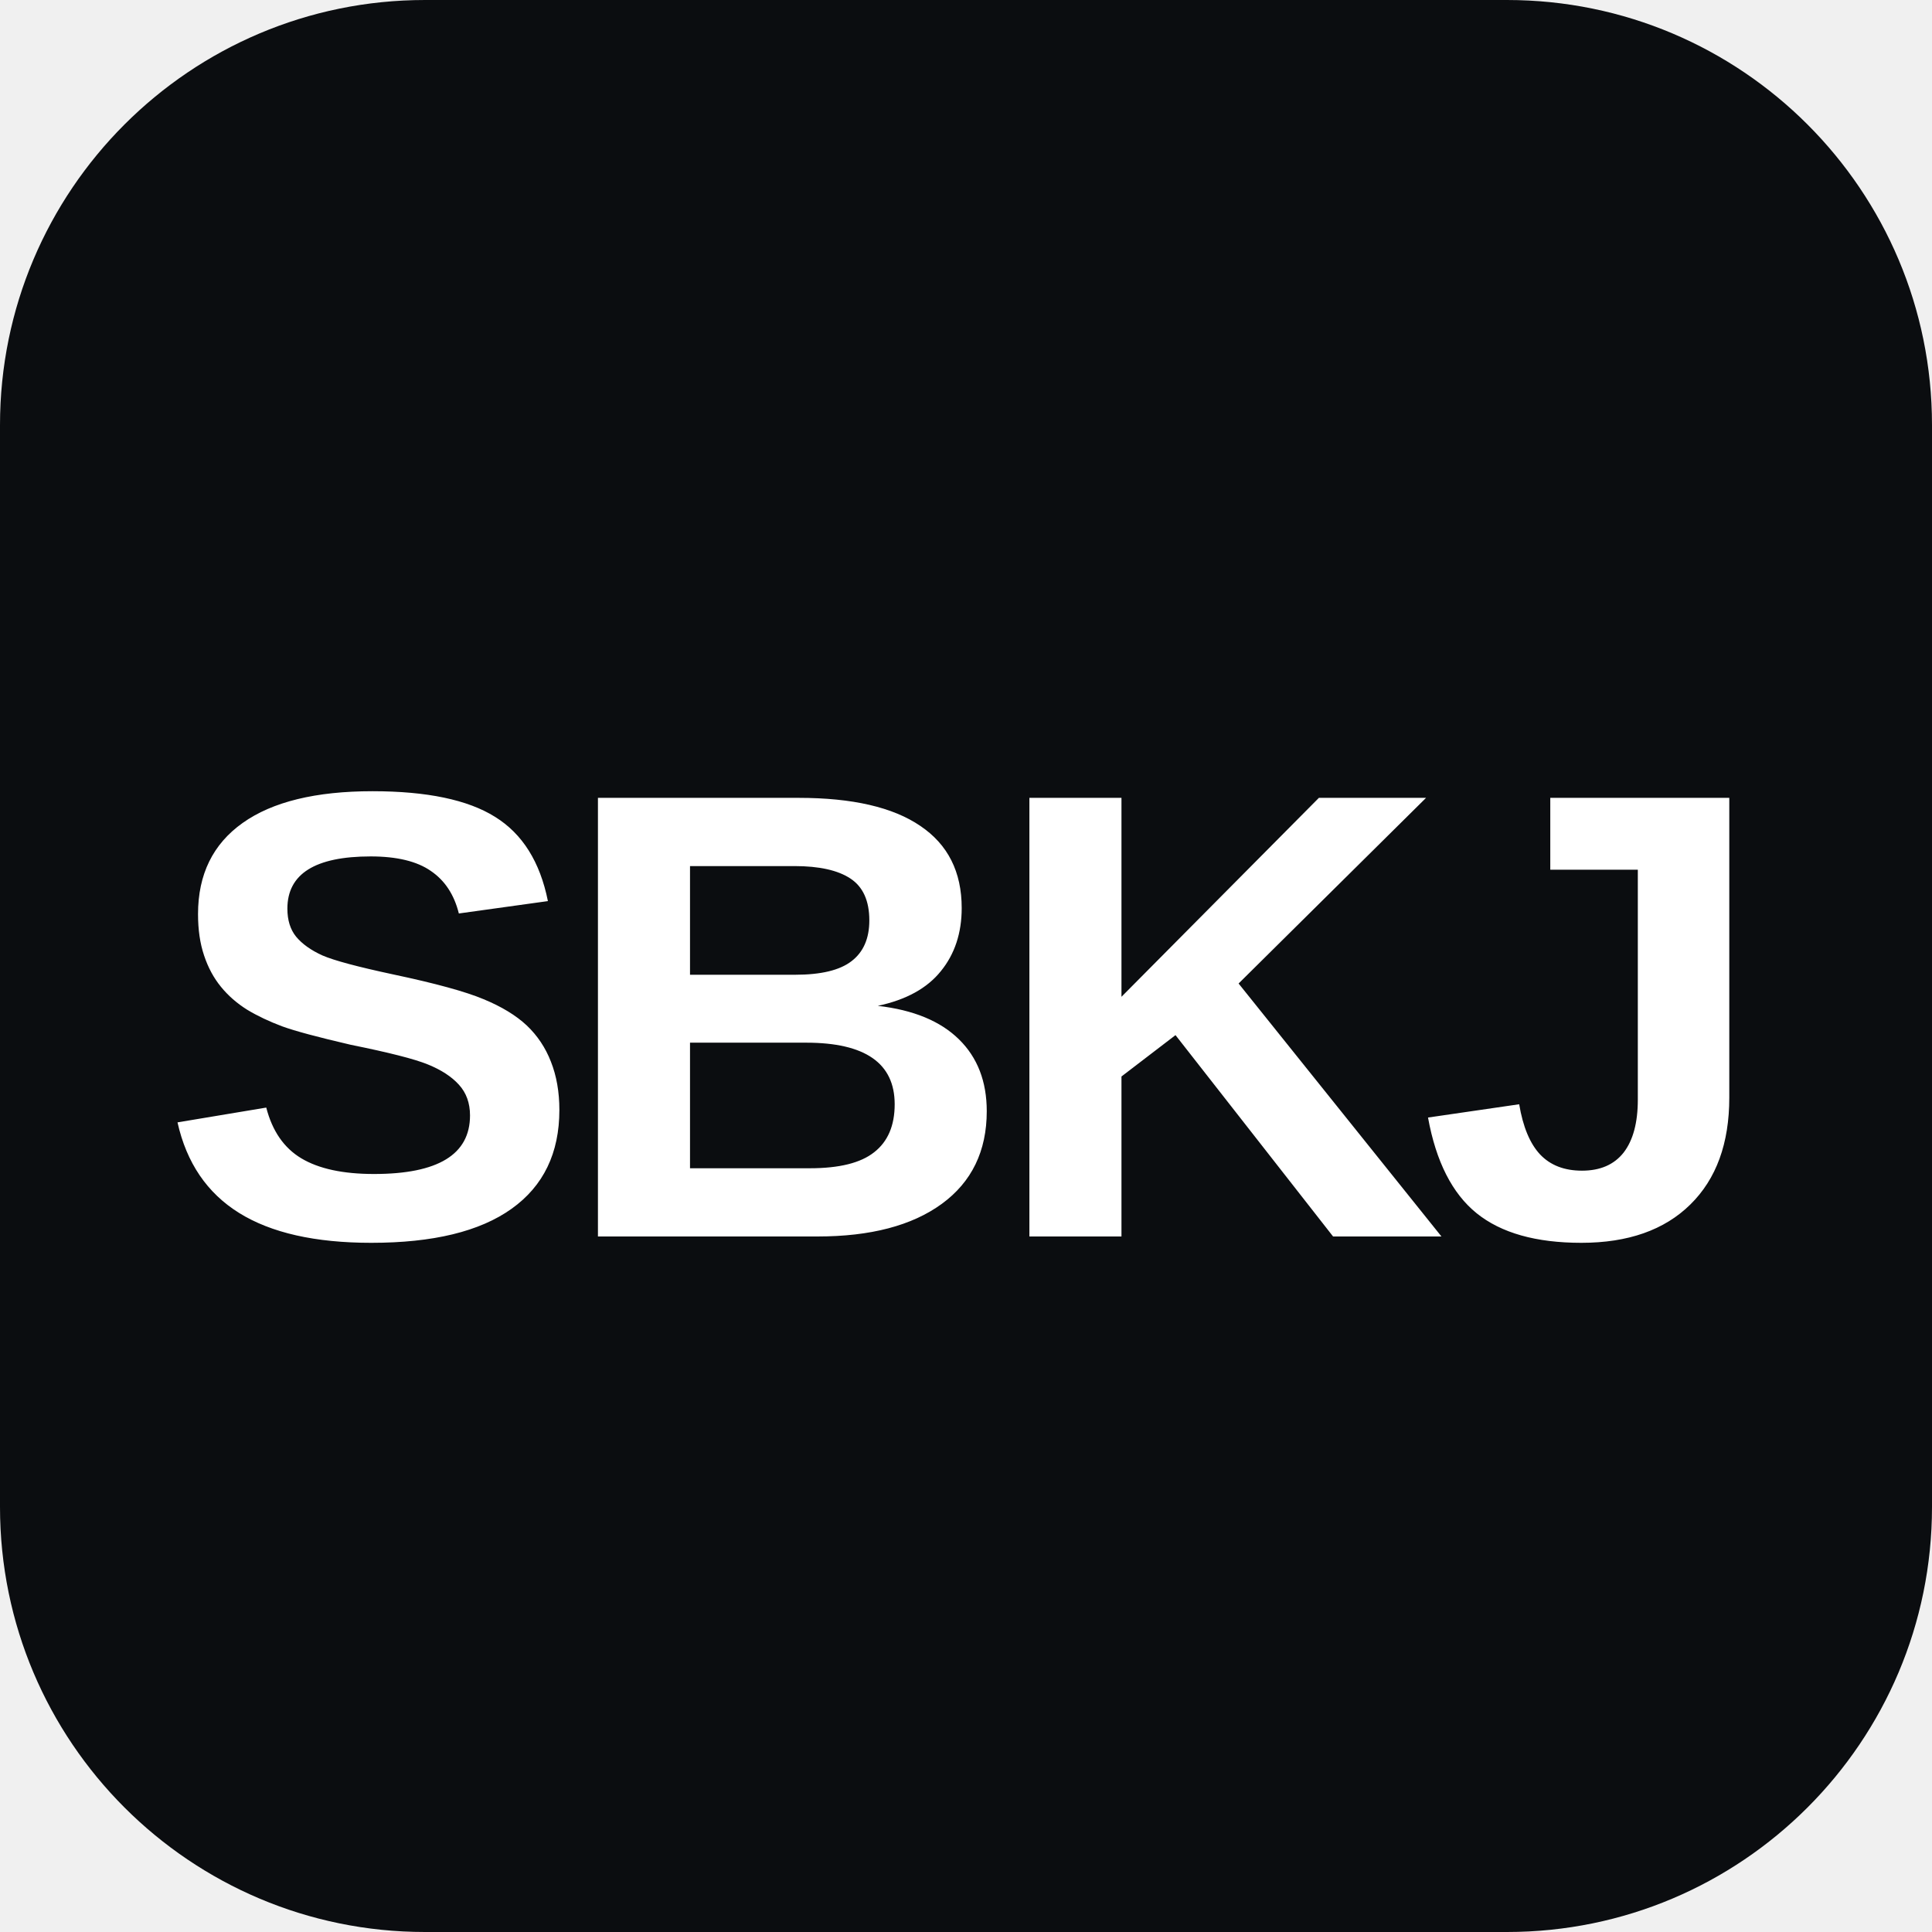
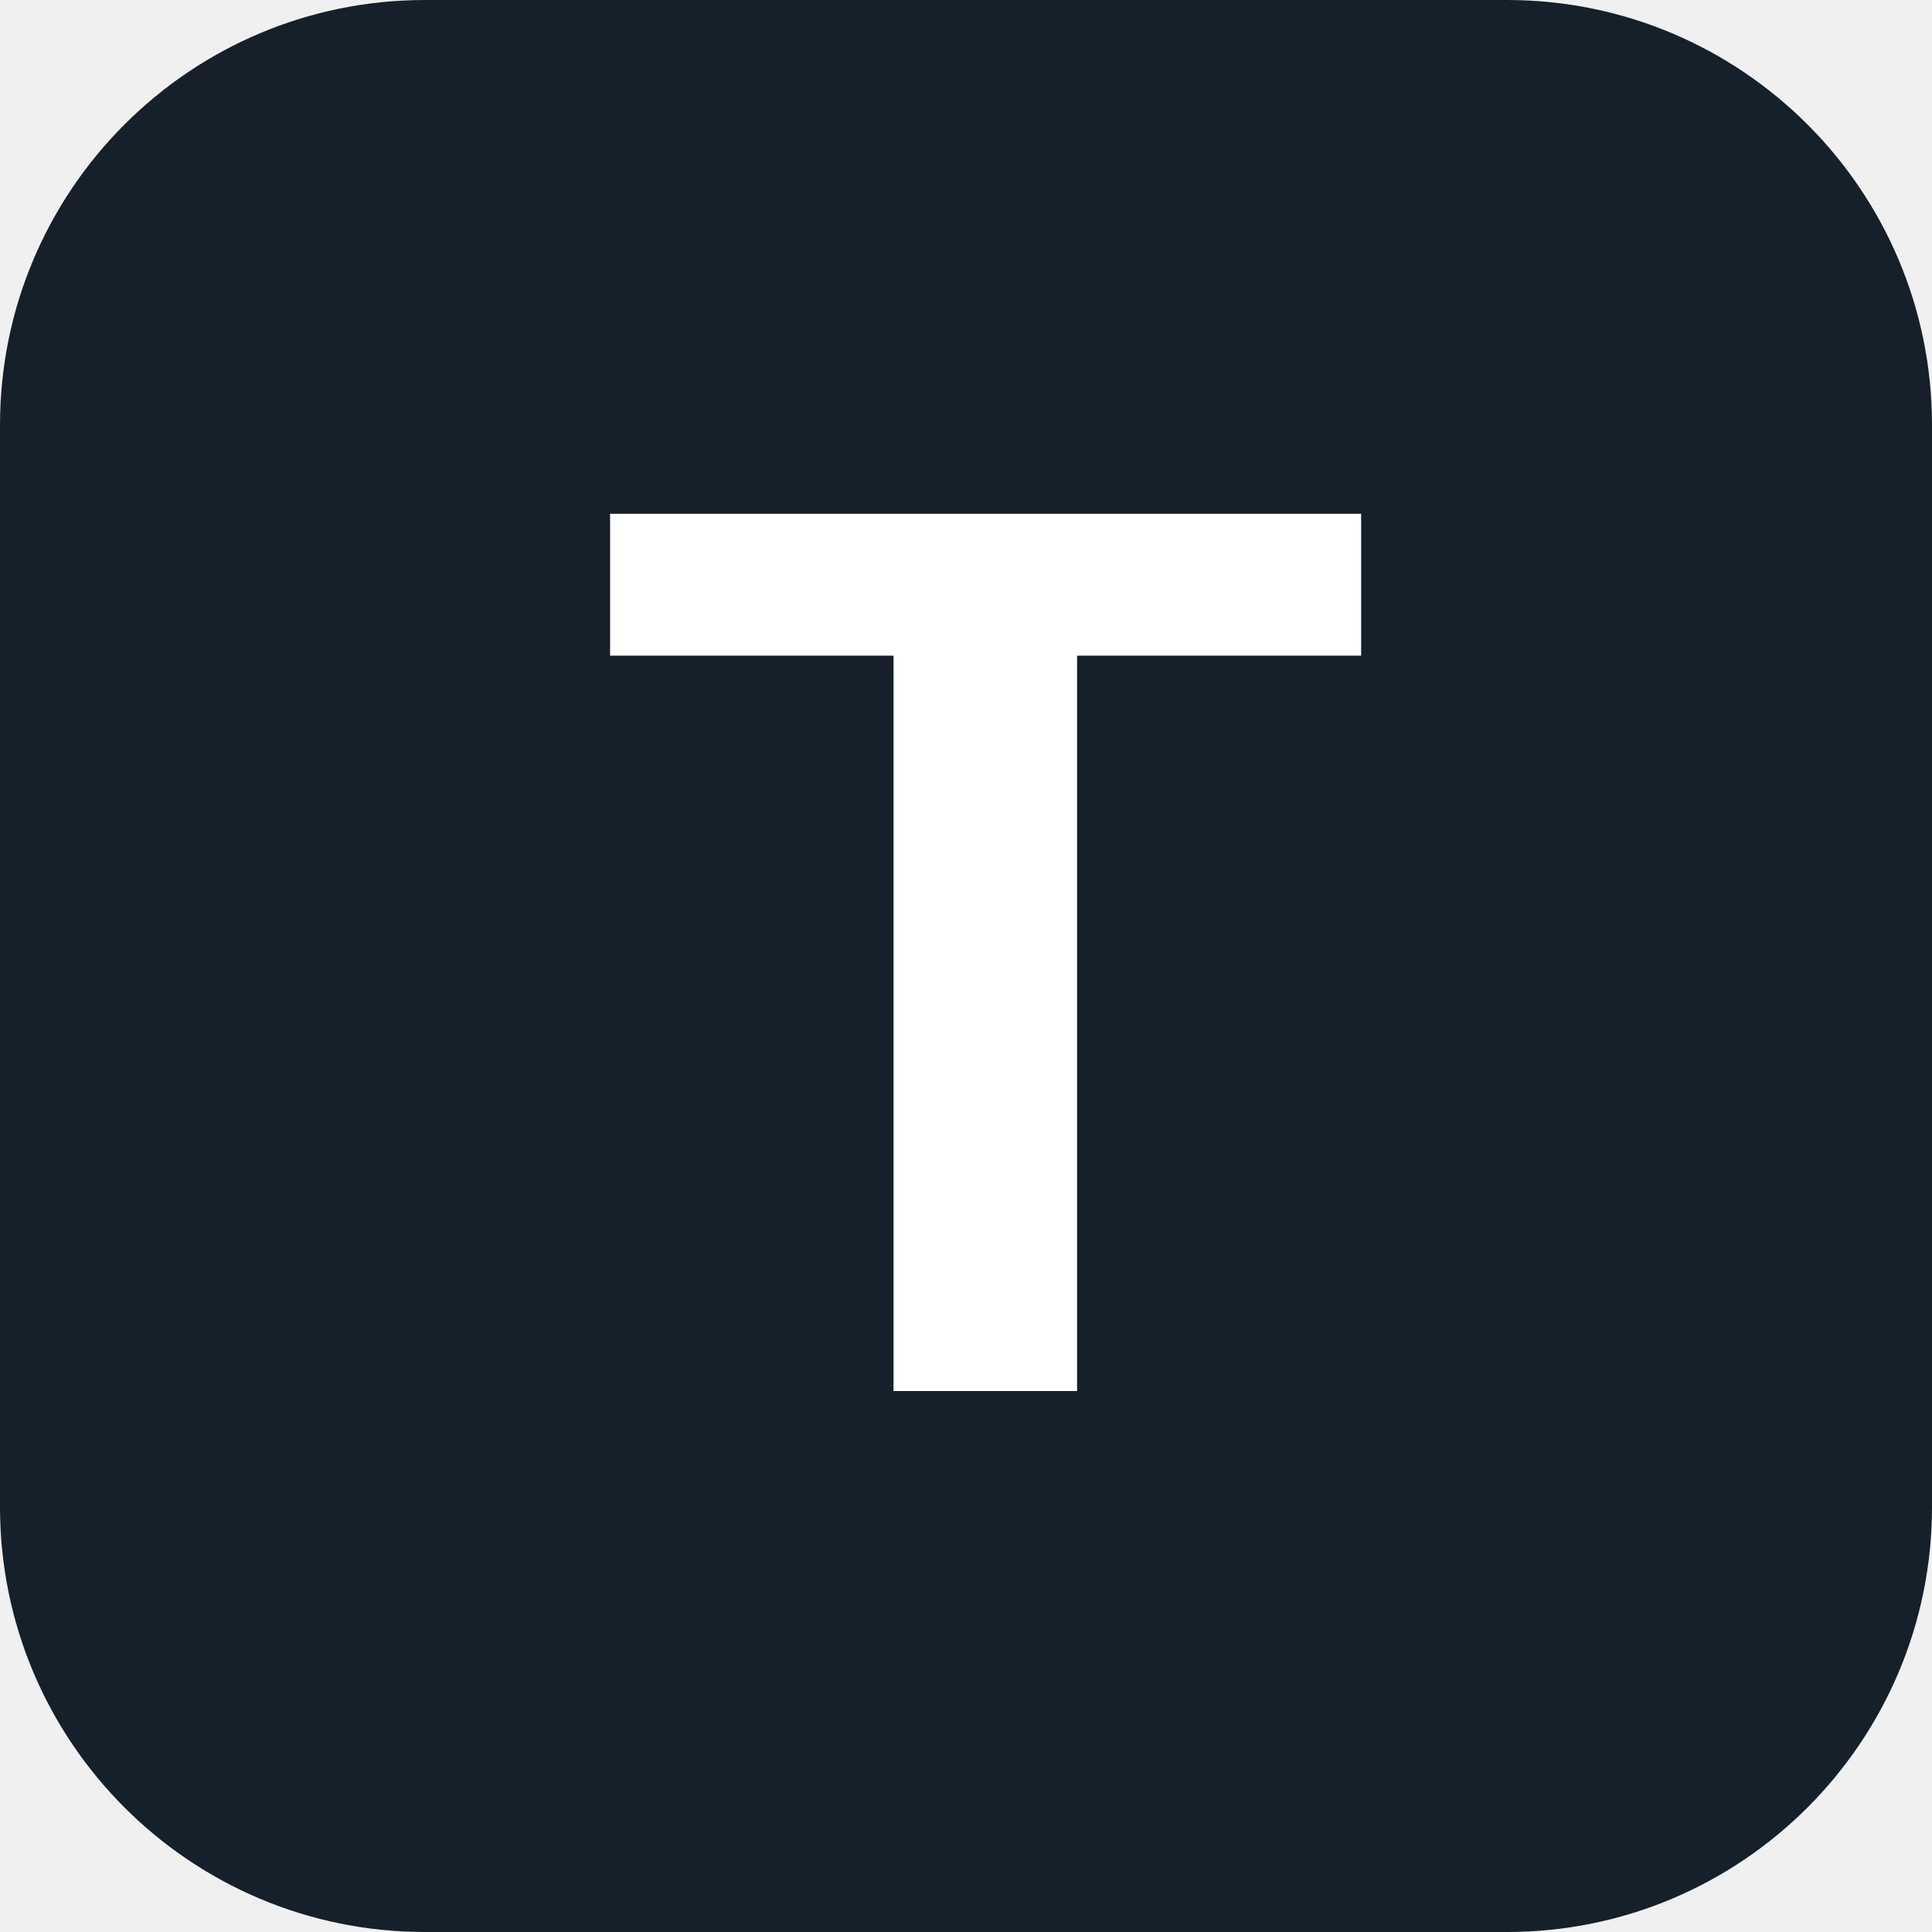
<svg xmlns="http://www.w3.org/2000/svg" viewBox="0 0 100 100">
-   <rect width="100" height="100" rx="22" fill="#0b0d10" />
-   <text x="50" y="64" text-anchor="middle" font-family="Arial, Helvetica, sans-serif" font-weight="700" font-size="33" letter-spacing="-1.5" fill="#ffffff">SBKJ</text>
+   <rect width="100" height="100" rx="22" fill="#16202B" />
+   <text x="51" y="72" text-anchor="middle" font-family="'Arial Black', Arial, Helvetica, sans-serif" font-weight="900" font-size="66" letter-spacing="-2" fill="#ffffff">T</text>
</svg>
